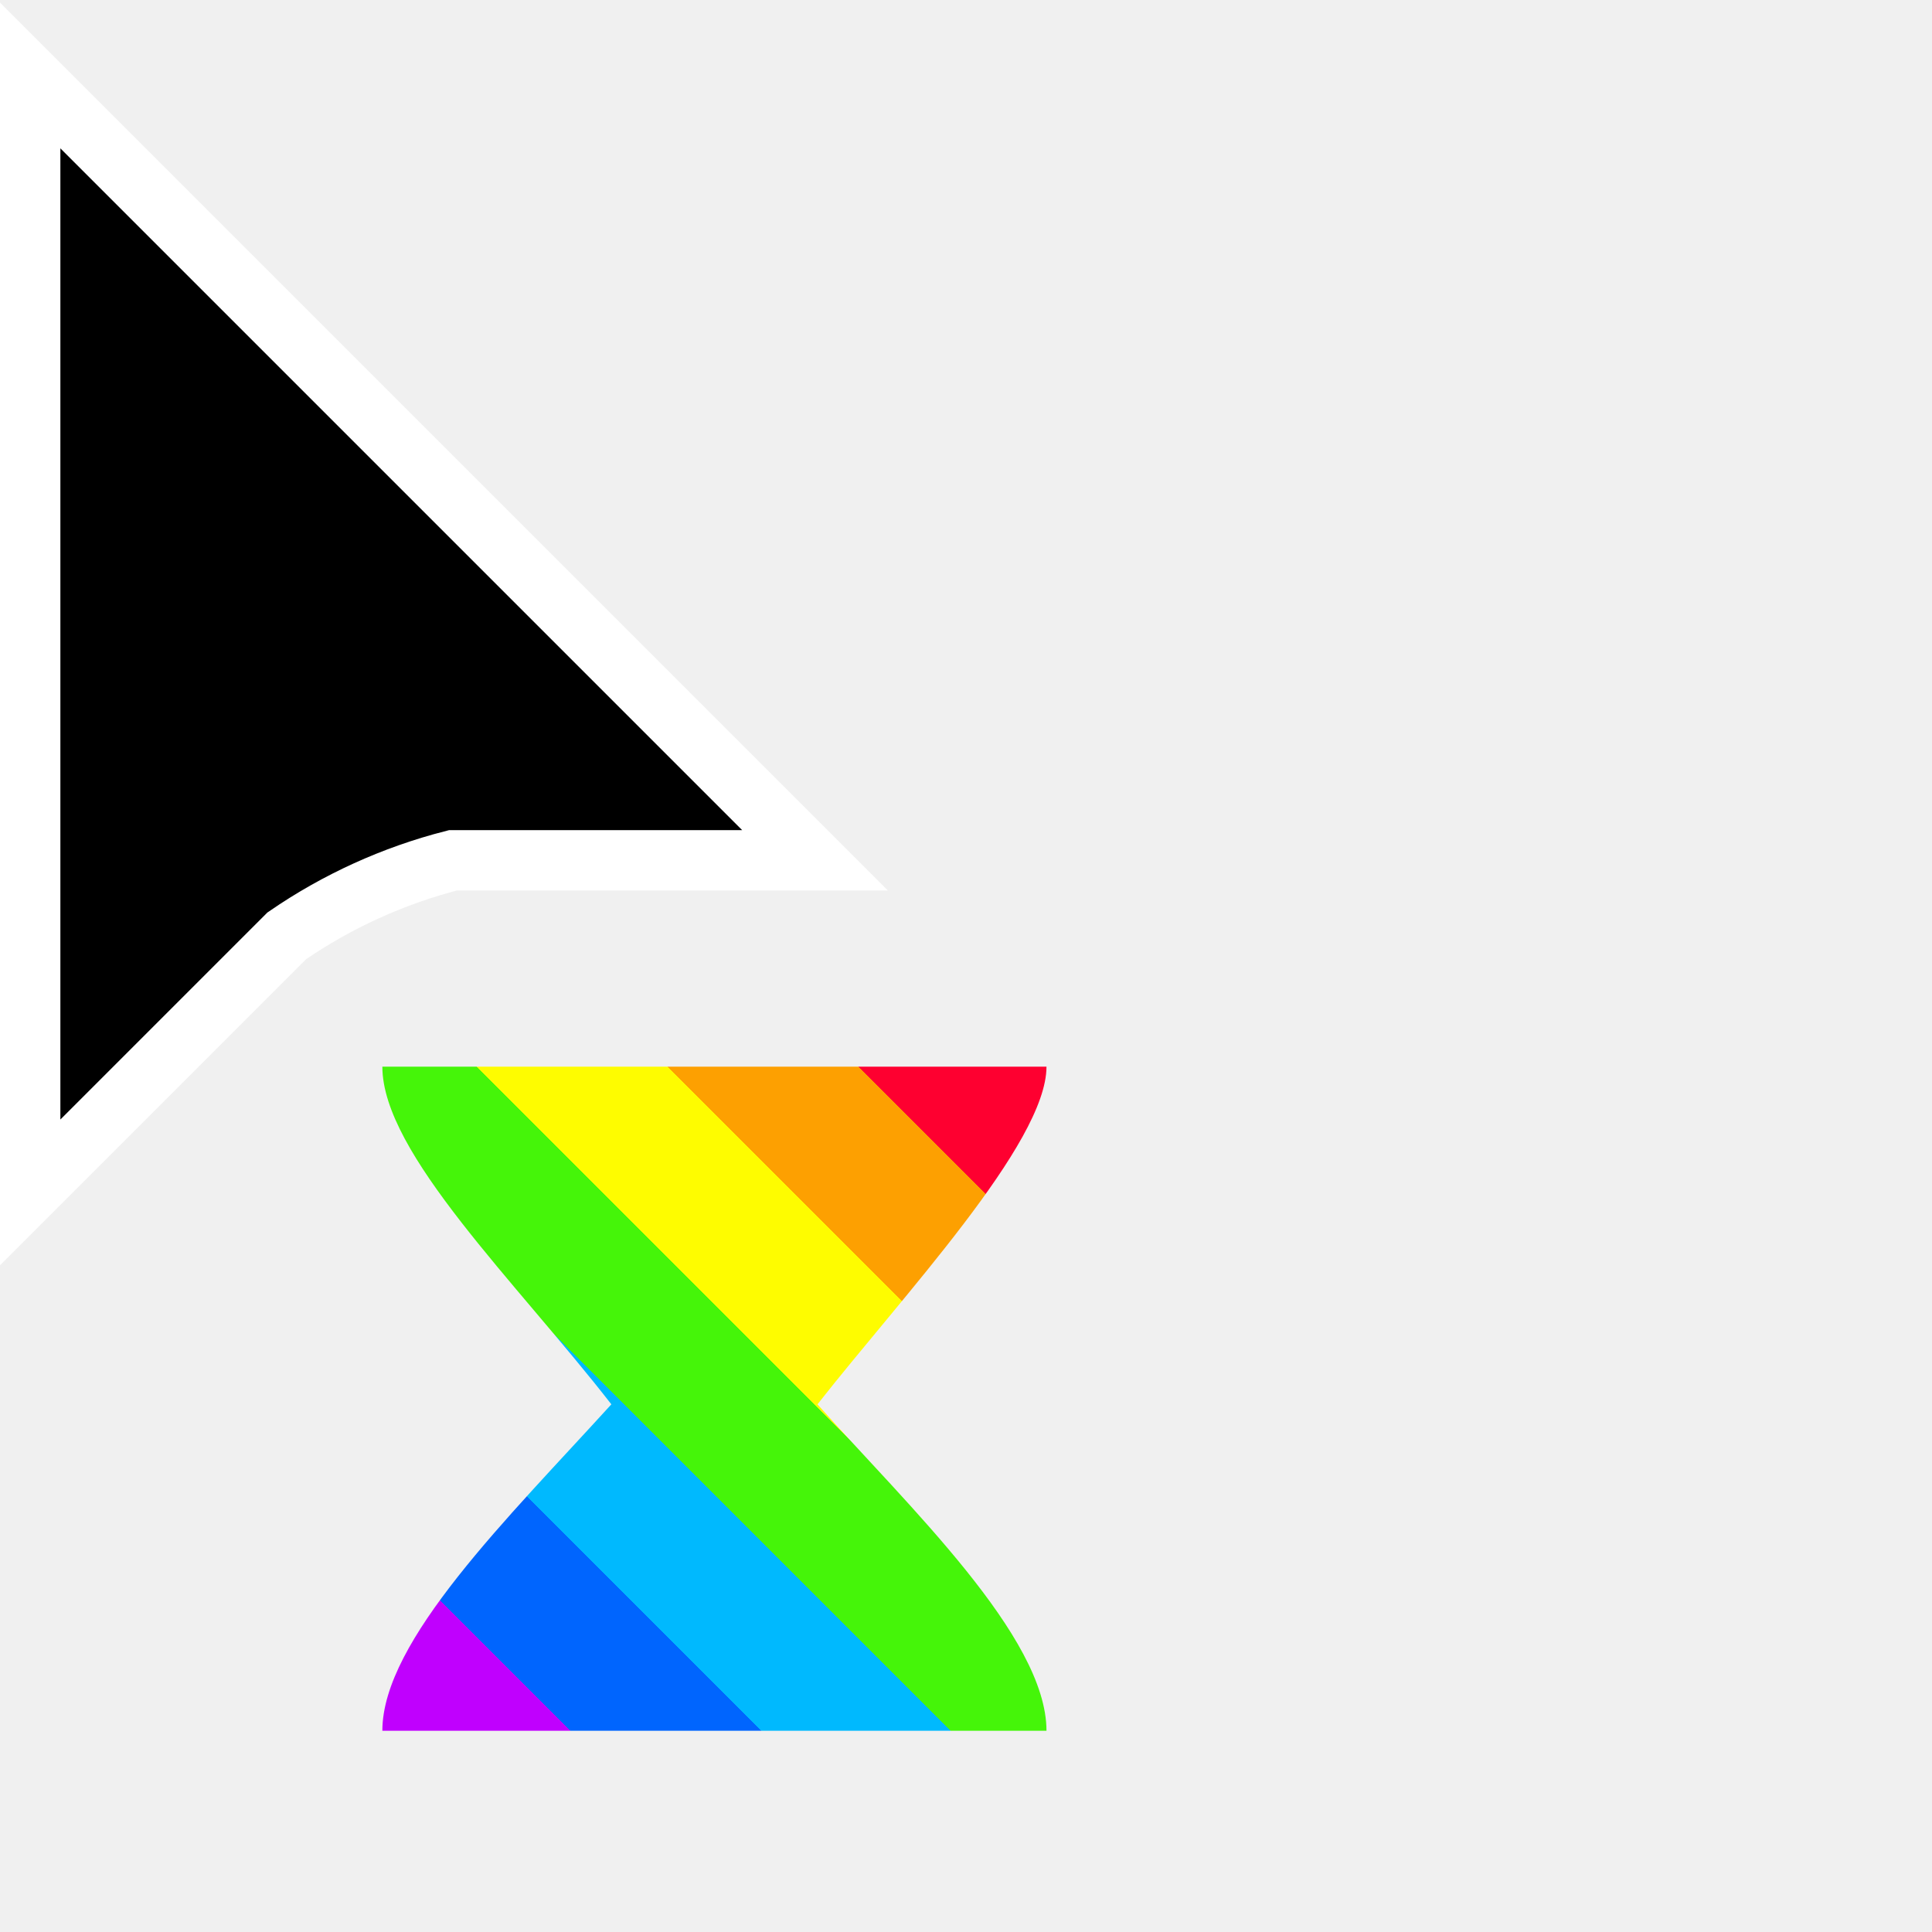
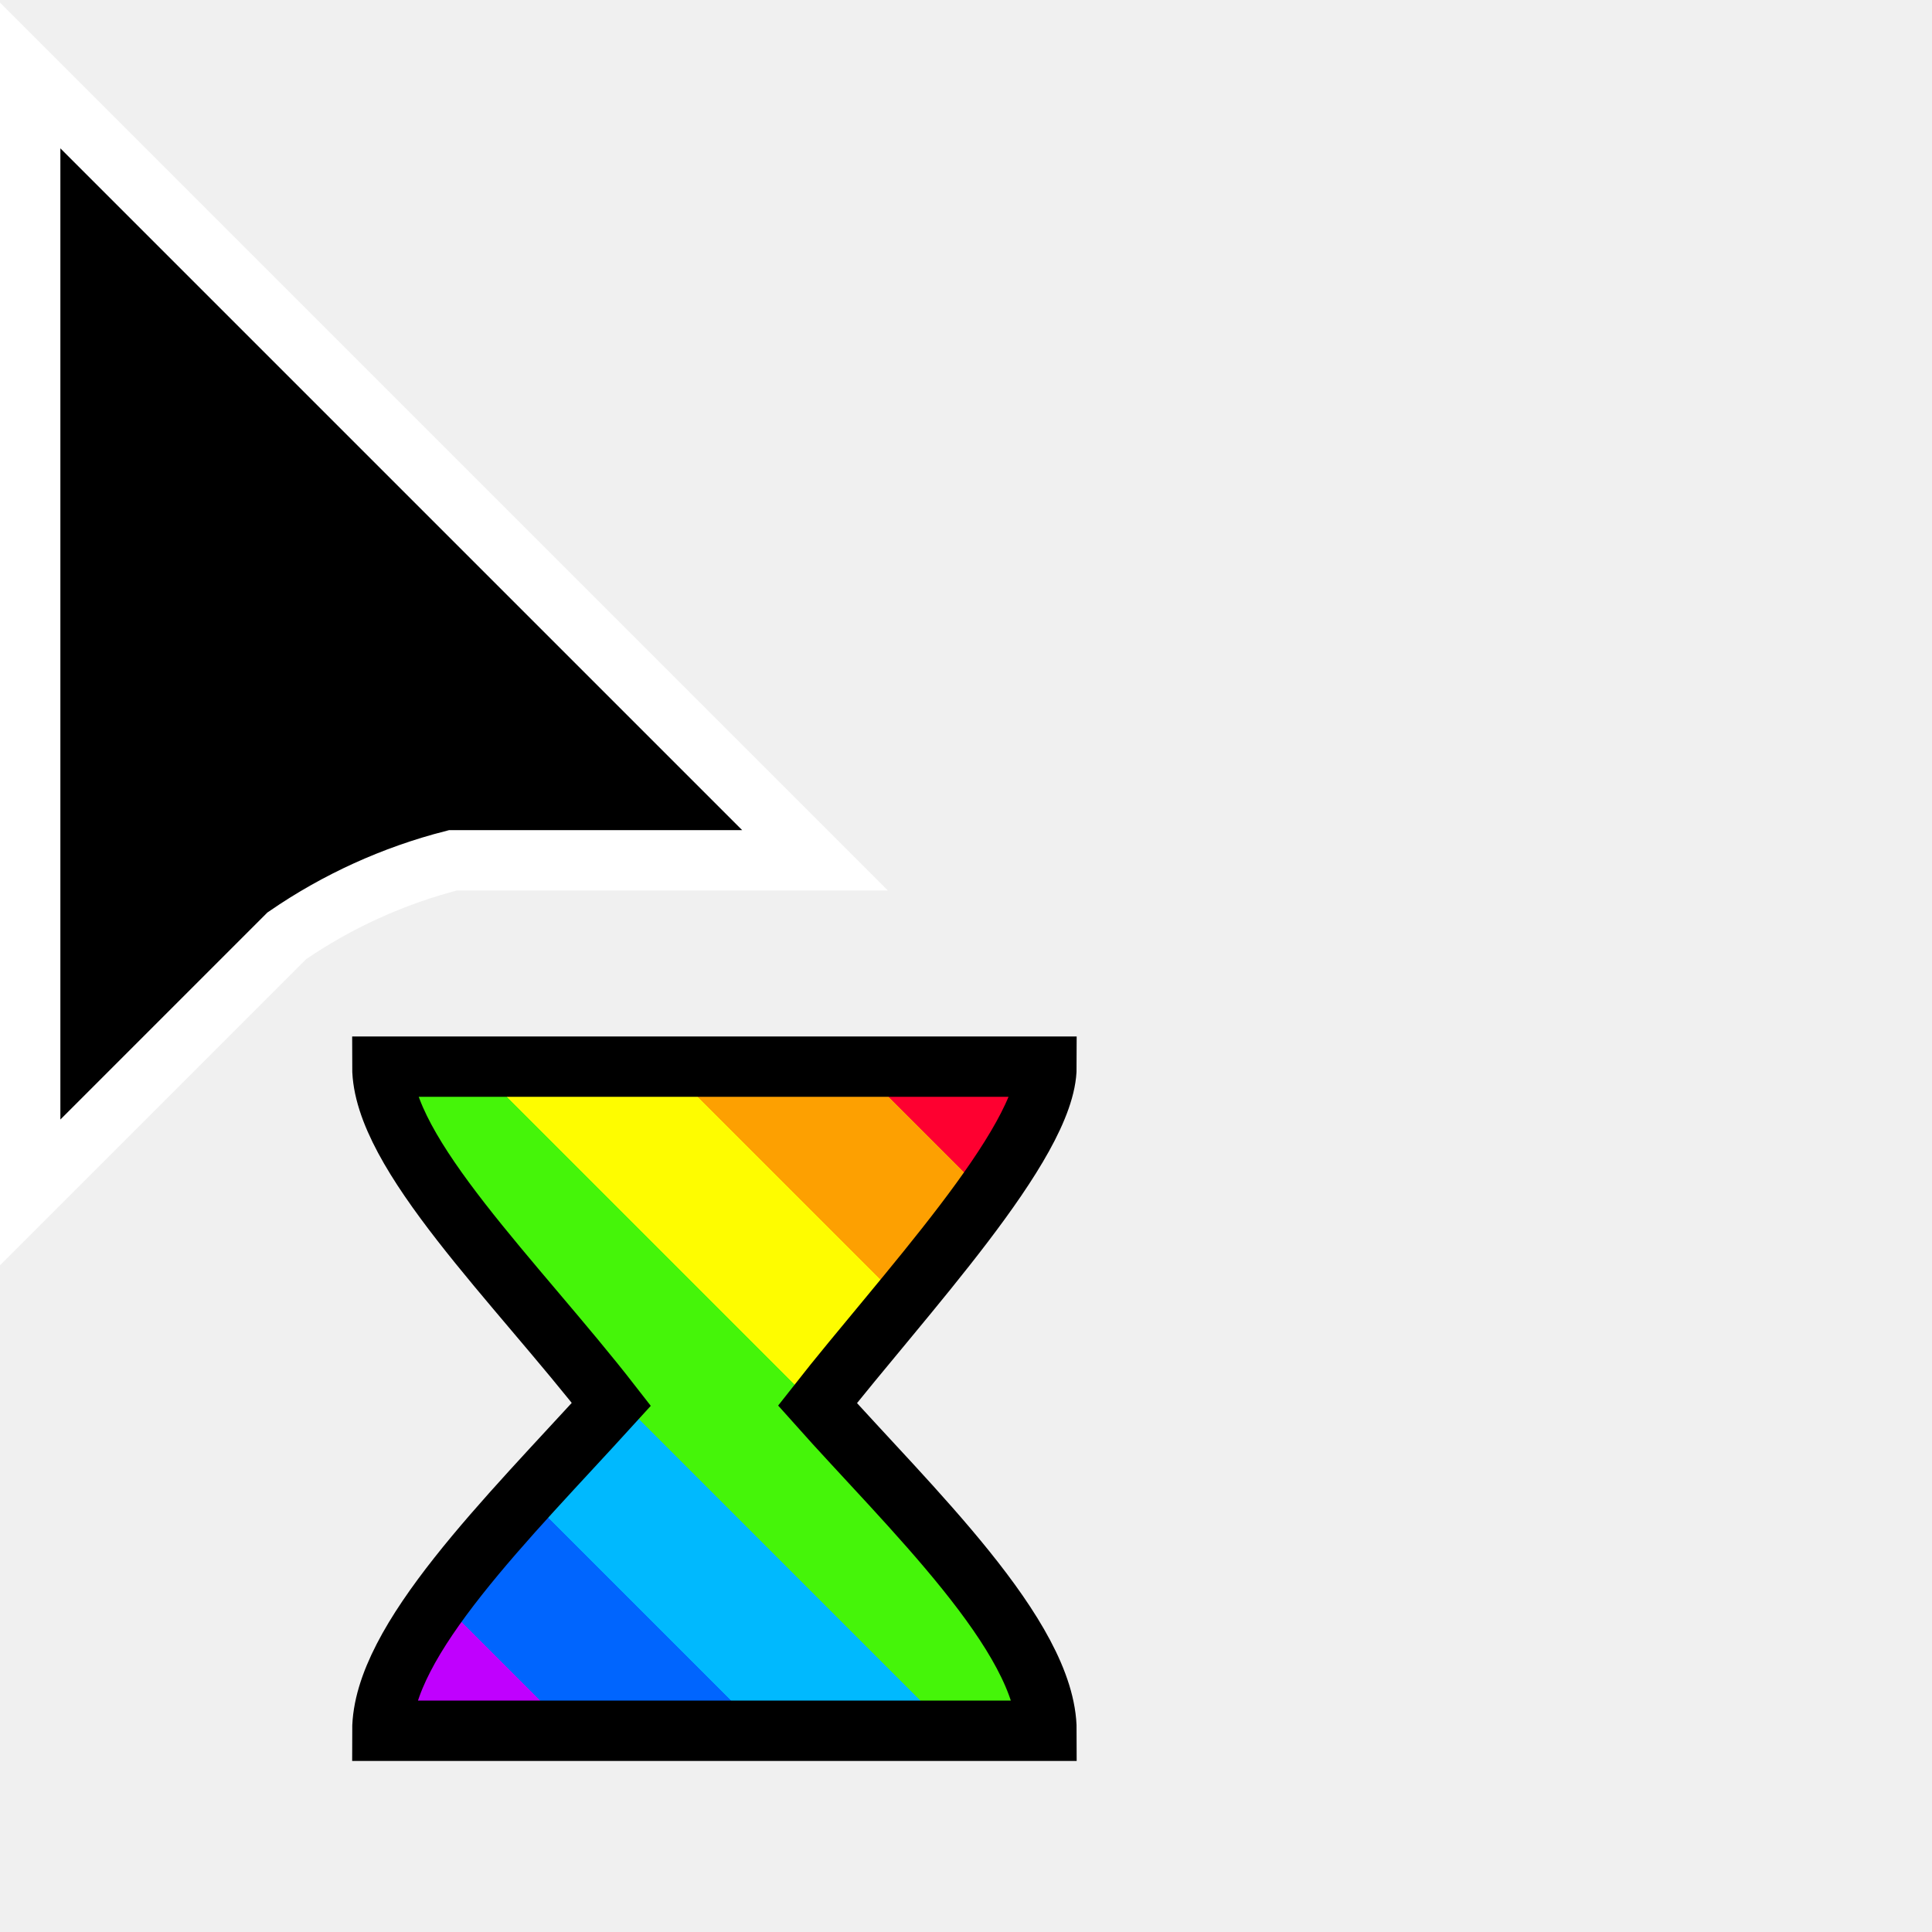
<svg xmlns="http://www.w3.org/2000/svg" hotspot="1 2.5" frameCount="77" viewBox="0 0 32 32">
  <linearGradient id="gradient" y1="100%" spreadMethod="repeat">
    <animateTransform attributeName="gradientTransform" from="0 0" to="2 0" dur="2.5s" repeatCount="indefinite" />
    <stop stop-color="#c000fe" offset="0" />
    <stop stop-color="#c000fe" offset="0.143" />
    <stop stop-color="#0065fe" offset="0.143" />
    <stop stop-color="#0065fe" offset="0.286" />
    <stop stop-color="#00b9fe" offset="0.286" />
    <stop stop-color="#00b9fe" offset="0.428" />
    <stop stop-color="#45f509" offset="0.428" />
    <stop stop-color="#45f509" offset="0.571" />
    <stop stop-color="#fefc00" offset="0.571" />
    <stop stop-color="#fefc00" offset="0.714" />
    <stop stop-color="#fda001" offset="0.714" />
    <stop stop-color="#fda001" offset="0.857" />
    <stop stop-color="#fe0030" offset="0.857" />
    <stop stop-color="#fe0030" offset="1" />
  </linearGradient>
  <path stroke="#fff" d="M0.5,1.25v18.5L4.75,15.5A8.647,8.647,0,0,1,7.5,14.25h6Z" />
-   <path fill="url(#gradient)" d="M6.333,28.667c0-1.493,2.076-3.519,3.793-5.407-1.58-2.032-3.793-4.158-3.793-5.593h11c0,1.27-2.392,3.806-3.793,5.593,1.5,1.684,3.793,3.845,3.793,5.407h-11Z" />
+   <path fill="url(#gradient)" stroke="#000" d="M6.333,28.667c0-1.493,2.076-3.519,3.793-5.407-1.58-2.032-3.793-4.158-3.793-5.593h11c0,1.27-2.392,3.806-3.793,5.593,1.5,1.684,3.793,3.845,3.793,5.407h-11Z" />
</svg>
